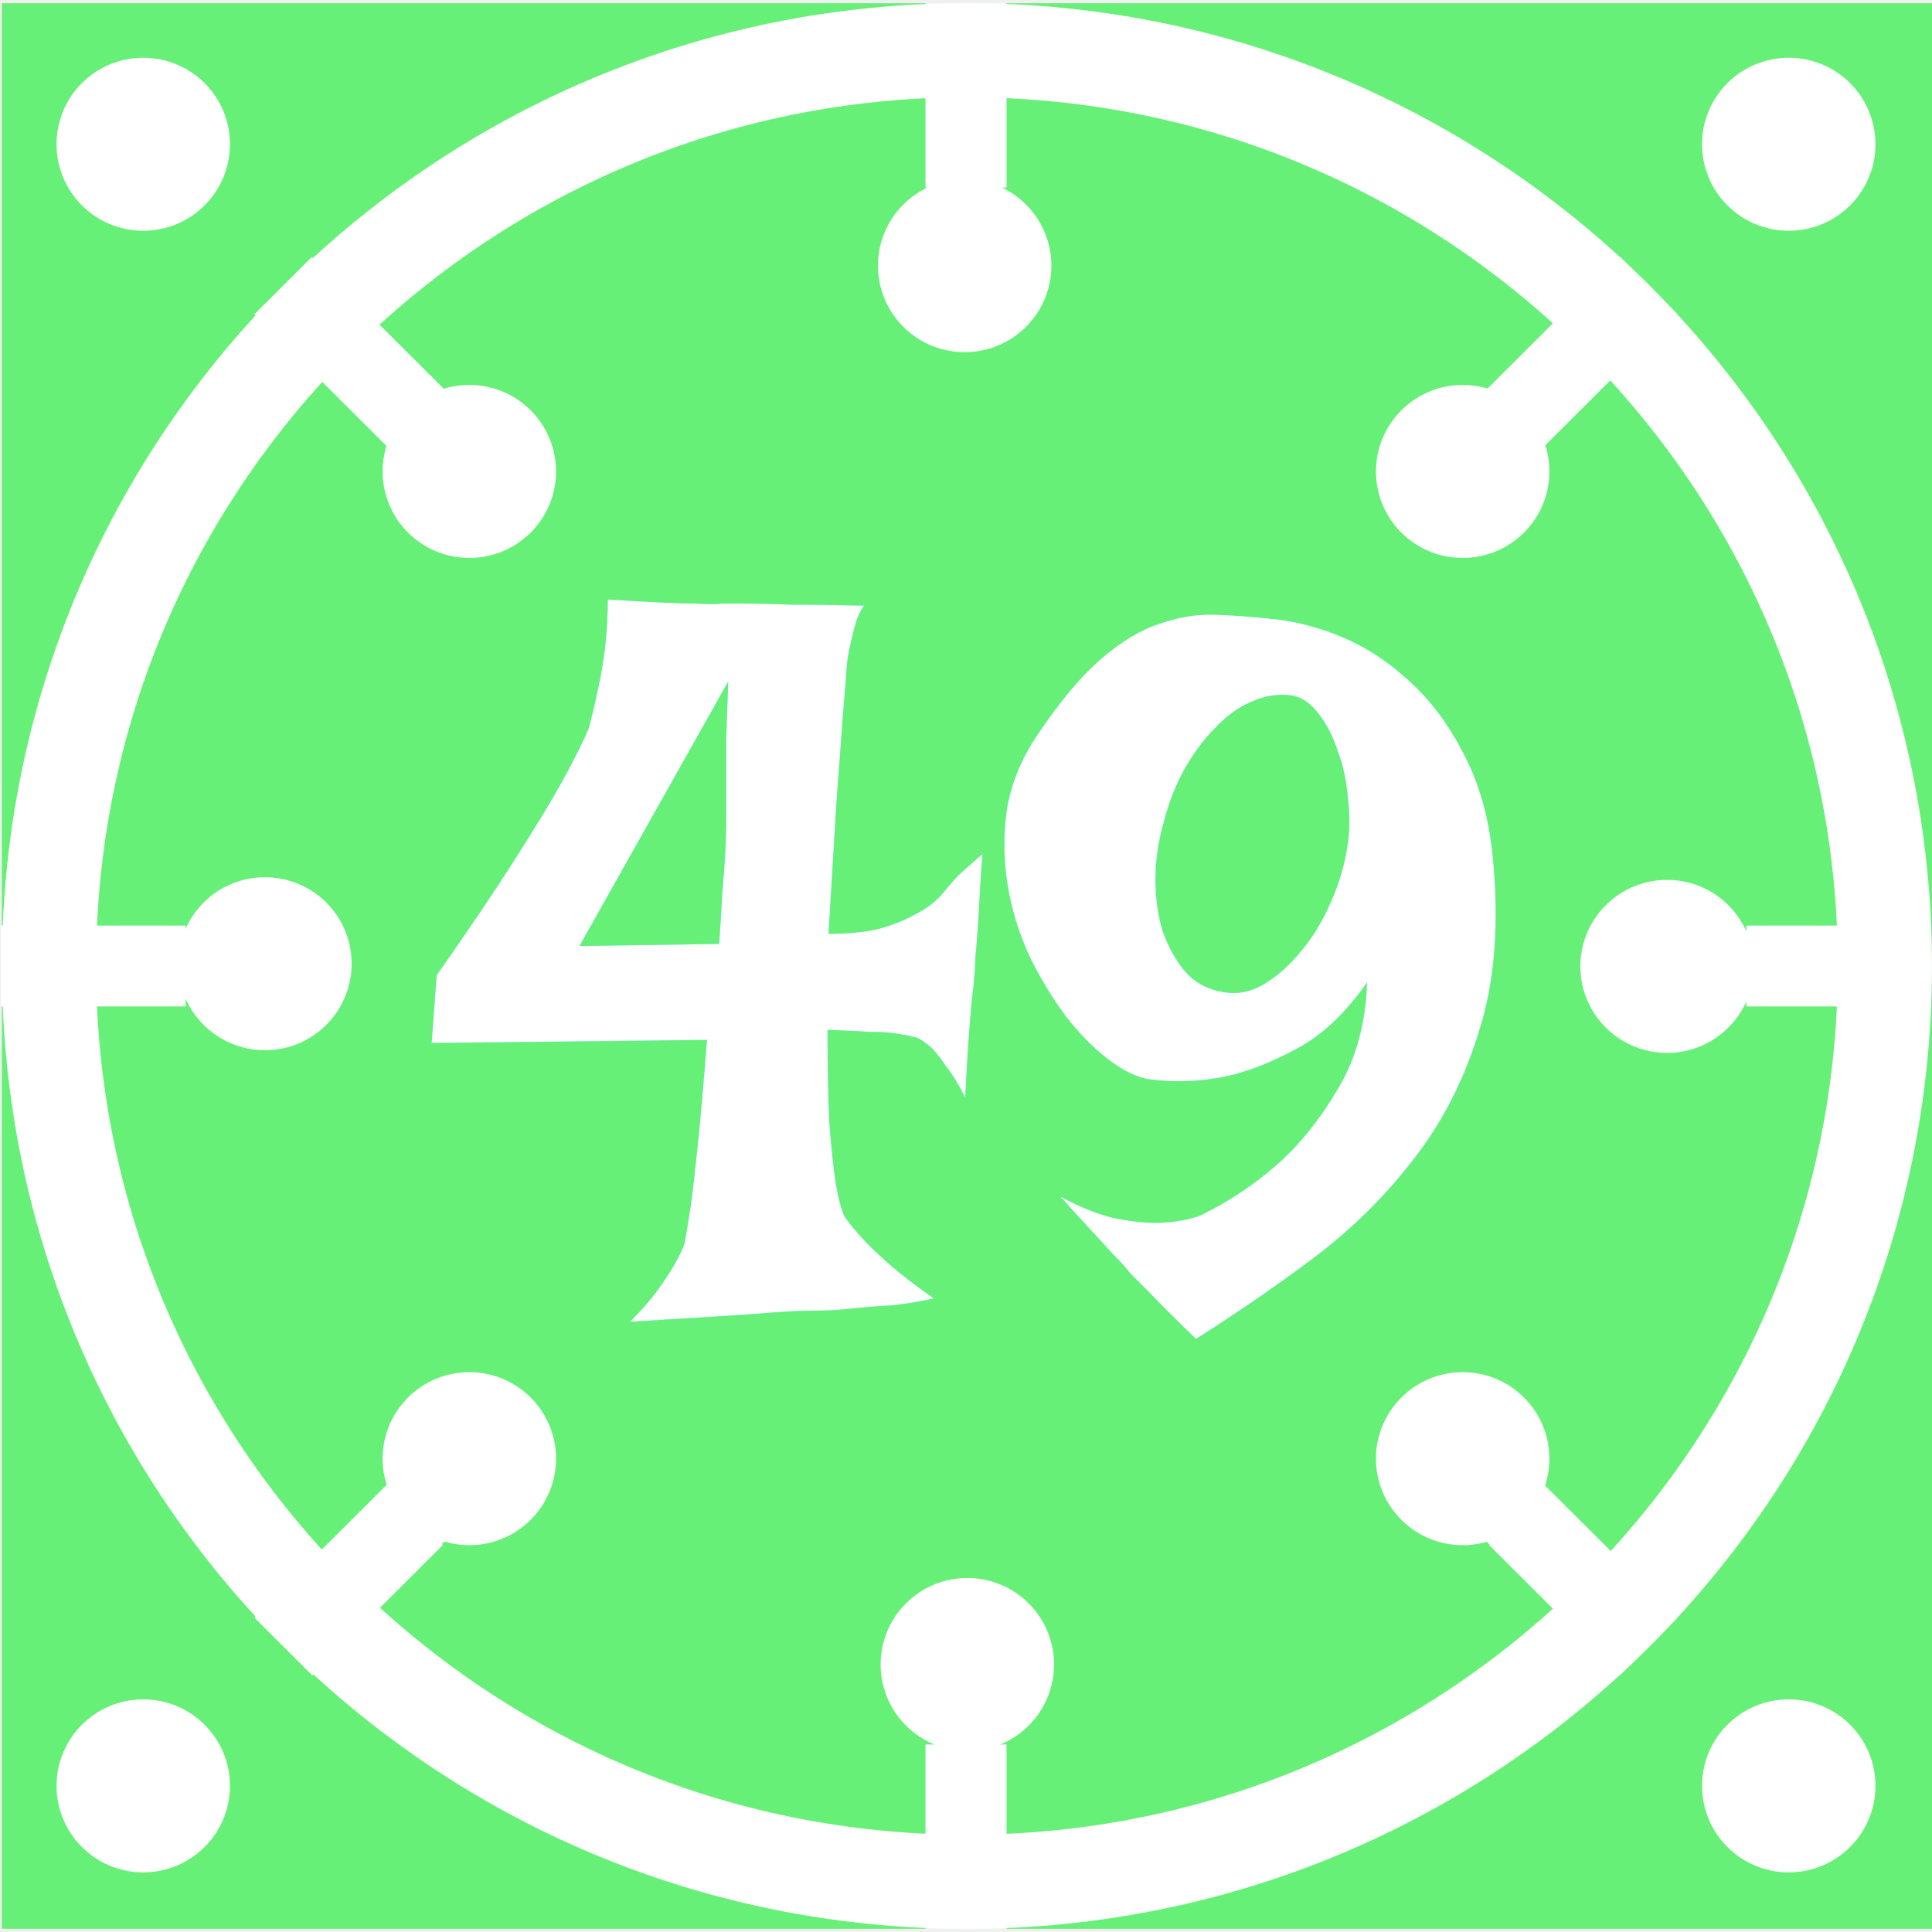
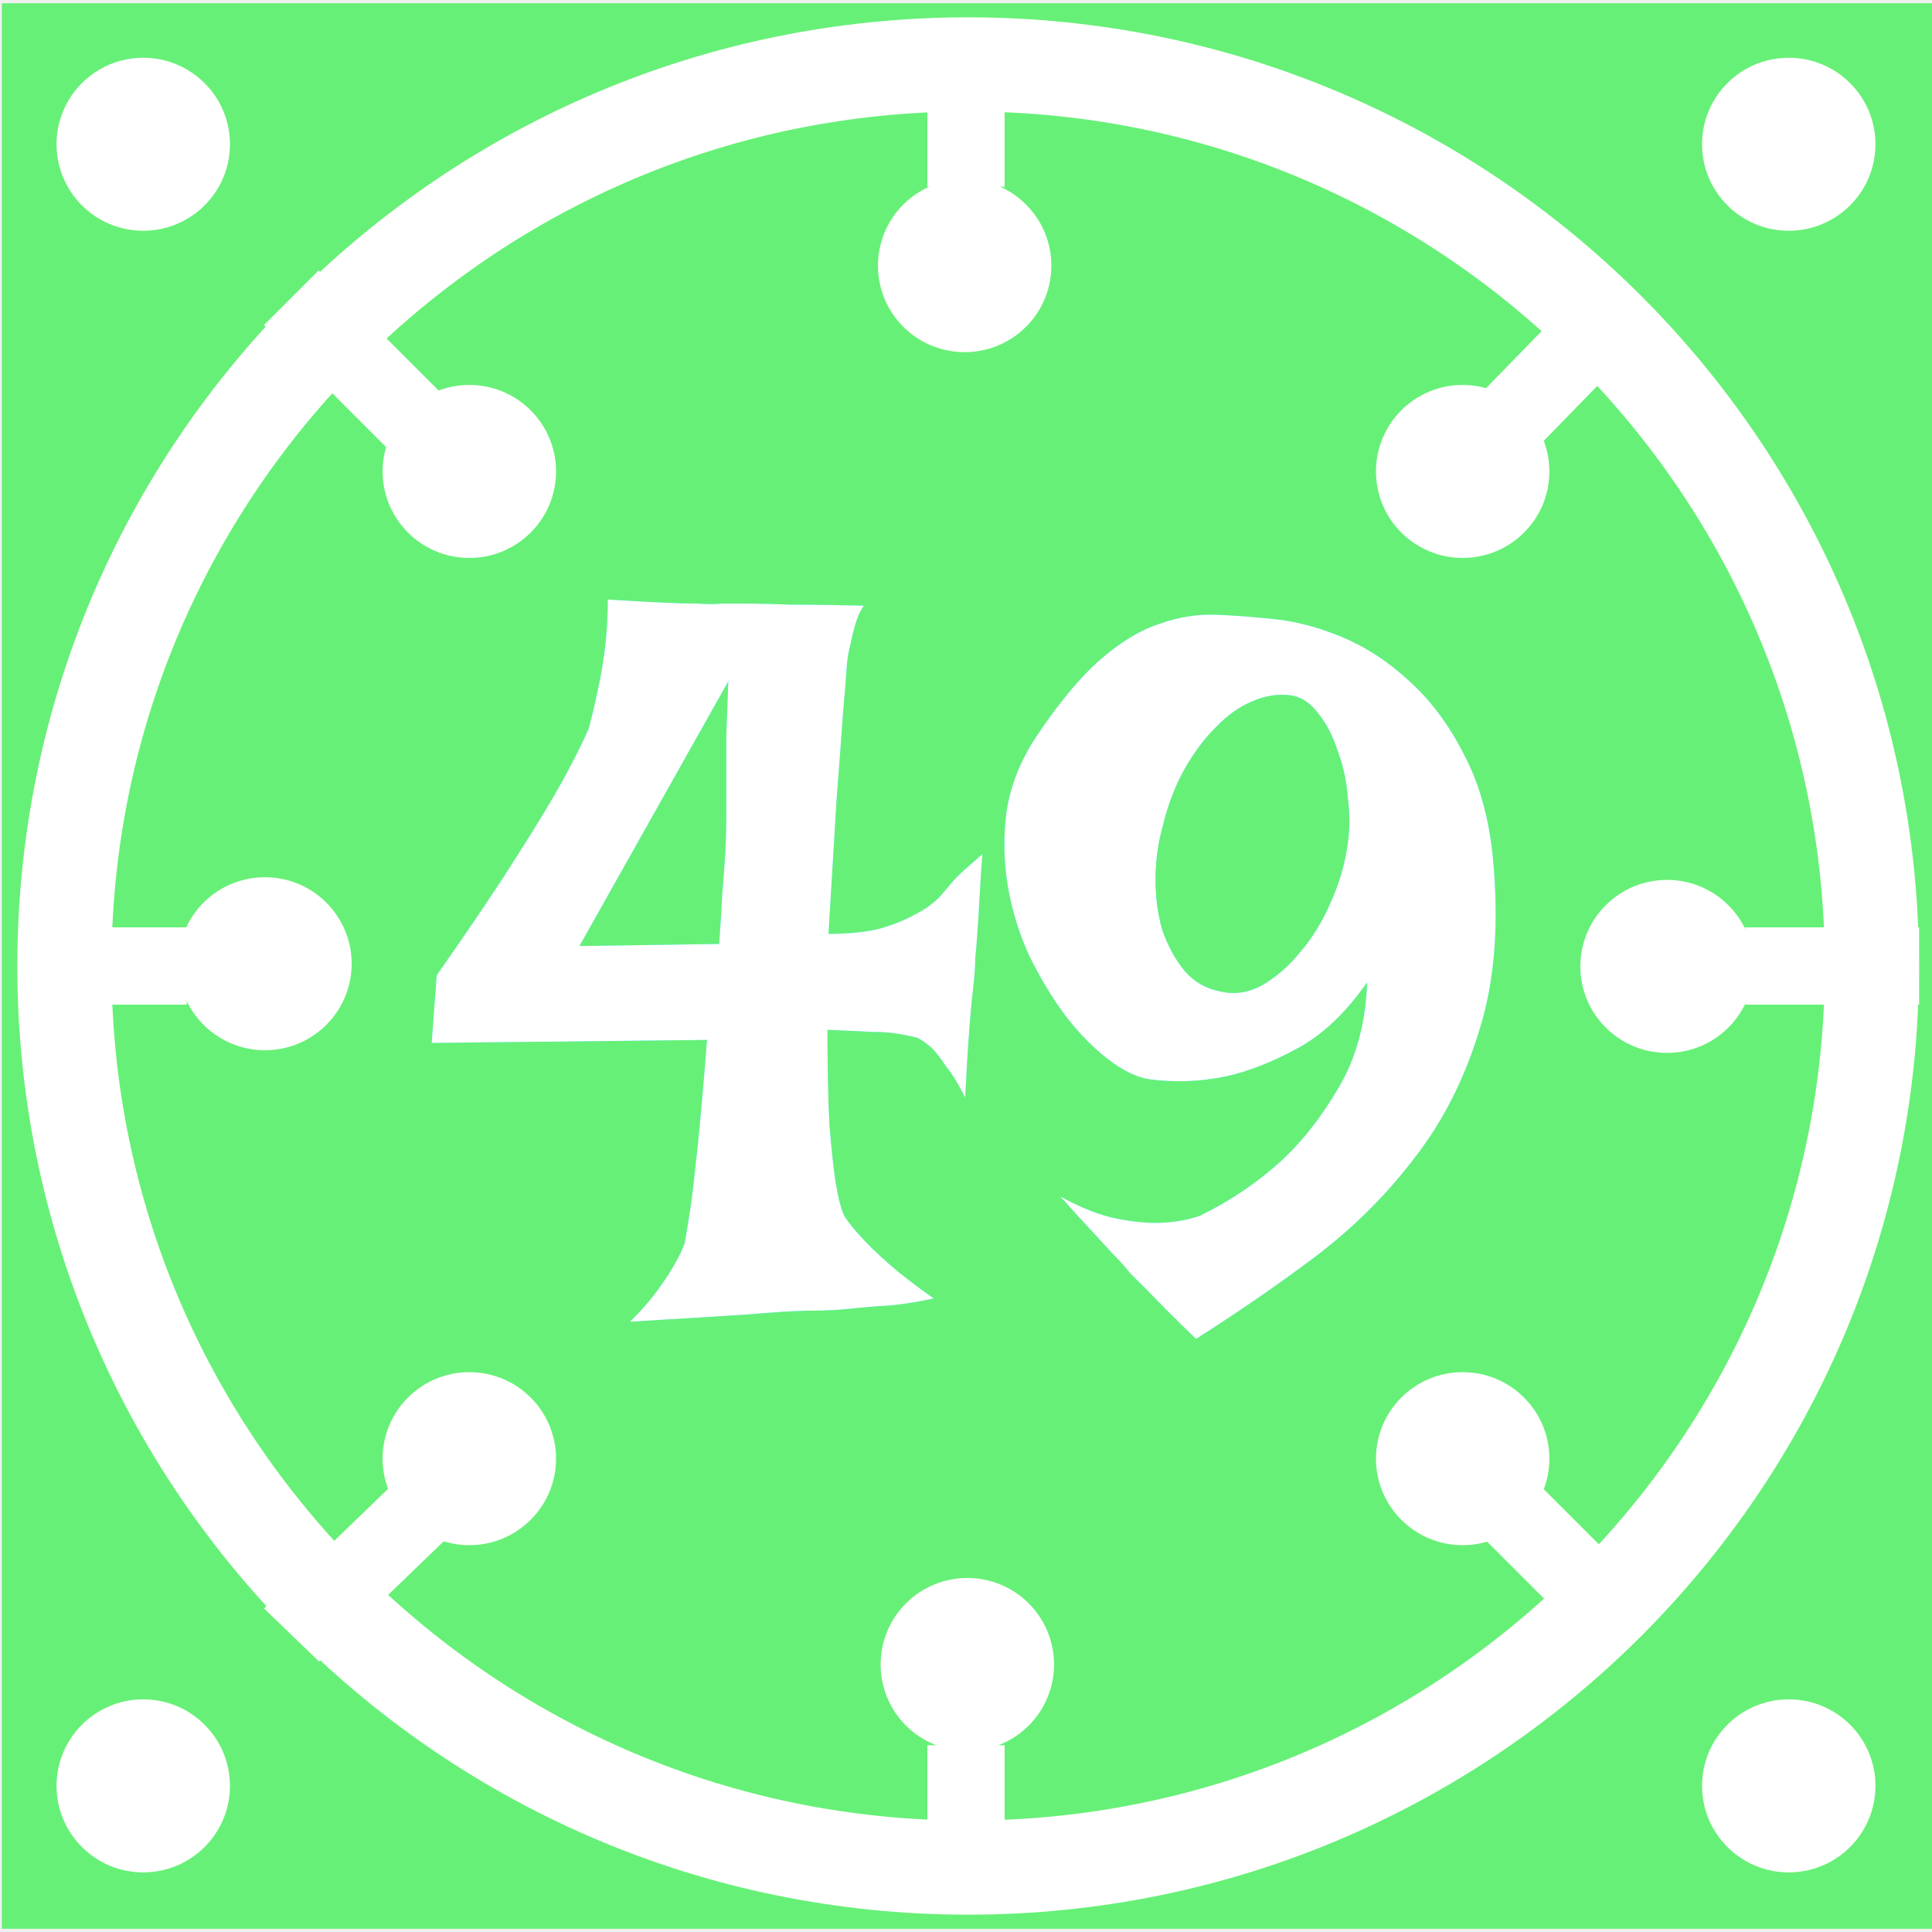
<svg xmlns="http://www.w3.org/2000/svg" width="300" height="300" viewBox="0 0 300 300" fill="none">
  <g clip-path="url(#clip0_912_245)">
    <path d="M300 0.5H0.293V299.5H300V0.5Z" fill="#67F077" />
-     <path d="M292.684 150C292.684 71.465 228.867 7.801 150.145 7.801C71.426 7.801 7.609 71.465 7.609 150C7.609 228.535 71.426 292.199 150.145 292.199C228.867 292.199 292.684 228.535 292.684 150Z" stroke="white" stroke-width="14.617" />
-     <path d="M143.707 0.5H156.293V29.117H143.707V0.5Z" fill="white" />
-     <path d="M143.707 270.883H156.293V299.5H143.707V270.883Z" fill="white" />
-     <path d="M299.855 143.723V156.277H271.172V143.723H299.855Z" fill="white" />
-     <path d="M28.828 143.723V156.277H0.145V143.723H28.828Z" fill="white" />
-     <path d="M260.414 251.273L251.512 260.152L231.23 239.918L240.129 231.039L260.414 251.273Z" fill="white" />
-     <path d="M79.457 70.891L70.555 79.769L39.512 48.797L48.41 39.918L79.457 70.891Z" fill="white" />
-     <path d="M251.512 39.848L260.414 48.727L229.367 79.695L220.469 70.82L251.512 39.848Z" fill="white" />
-     <path d="M79.457 228.957L70.555 220.078L39.512 251.047L48.41 259.926L79.457 228.957Z" fill="white" />
-     <path d="M251.512 259.996L260.414 251.117L229.367 220.148L220.469 229.027L251.512 259.996Z" fill="white" />
-     <path d="M59.871 231.039L68.769 239.918L48.488 260.152L39.586 251.273L59.871 231.039Z" fill="white" />
+     <path d="M290.666 150C290.666 72.679 227.836 10 150.331 10C72.829 10 10 72.679 10 150C10 227.321 72.829 290 150.331 290C227.836 290 290.666 227.321 290.666 150Z" stroke="white" stroke-width="14.617" />
+     <path d="M144 3H156V29H144V3Z" fill="white" />
+     <path d="M144 271H156V297H144V271Z" fill="white" />
+     <path d="M298 144V156H271V144H298Z" fill="white" />
+     <path d="M29 144V156H3V144H29Z" fill="white" />
+     <path d="M79 71.534L70.531 80L41 50.466L49.465 42L79 71.534Z" fill="white" />
+     <path d="M249.531 41L258 49.69L228.465 80L220 71.314L249.531 41Z" fill="white" />
+     <path d="M249.531 258L258 249.533L228.465 220L220 228.467L249.531 258Z" fill="white" />
+     <path d="M60.462 231L69 239.234L49.541 258L41 249.766L60.462 231Z" fill="white" />
    <path d="M86.34 226.5C86.34 219.082 80.312 213.07 72.879 213.07C65.441 213.07 59.414 219.082 59.414 226.5C59.414 233.922 65.441 239.934 72.879 239.934C80.312 239.934 86.34 233.922 86.34 226.5Z" fill="white" />
    <path d="M240.586 226.5C240.586 219.082 234.559 213.07 227.121 213.07C219.687 213.07 213.66 219.082 213.66 226.5C213.66 233.922 219.687 239.934 227.121 239.934C234.559 239.934 240.586 233.922 240.586 226.5Z" fill="white" />
    <path d="M291.219 277.309C291.219 269.891 285.191 263.875 277.758 263.875C270.32 263.875 264.293 269.891 264.293 277.309C264.293 284.727 270.32 290.742 277.758 290.742C285.191 290.742 291.219 284.727 291.219 277.309Z" fill="white" />
    <path d="M291.219 22.398C291.219 14.98 285.191 8.969 277.758 8.969C270.32 8.969 264.293 14.98 264.293 22.398C264.293 29.816 270.32 35.832 277.758 35.832C285.191 35.832 291.219 29.816 291.219 22.398Z" fill="white" />
    <path d="M35.707 277.309C35.707 269.891 29.68 263.875 22.242 263.875C14.809 263.875 8.781 269.891 8.781 277.309C8.781 284.727 14.809 290.742 22.242 290.742C29.68 290.742 35.707 284.727 35.707 277.309Z" fill="white" />
    <path d="M35.707 22.398C35.707 14.98 29.68 8.969 22.242 8.969C14.809 8.969 8.781 14.98 8.781 22.398C8.781 29.816 14.809 35.832 22.242 35.832C29.68 35.832 35.707 29.816 35.707 22.398Z" fill="white" />
    <path d="M86.34 73.207C86.34 65.789 80.312 59.773 72.879 59.773C65.441 59.773 59.414 65.789 59.414 73.207C59.414 80.625 65.441 86.637 72.879 86.637C80.312 86.637 86.34 80.625 86.34 73.207Z" fill="white" />
    <path d="M240.586 73.207C240.586 65.789 234.559 59.773 227.121 59.773C219.687 59.773 213.66 65.789 213.66 73.207C213.66 80.625 219.687 86.637 227.121 86.637C234.559 86.637 240.586 80.625 240.586 73.207Z" fill="white" />
    <path d="M50.66 159.145C55.918 153.898 55.918 145.395 50.66 140.148C45.402 134.906 36.879 134.906 31.621 140.148C26.363 145.395 26.363 153.898 31.621 159.145C36.879 164.391 45.402 164.391 50.66 159.145Z" fill="white" />
    <path d="M159.727 267.954C164.984 262.712 164.984 254.204 159.727 248.962C154.469 243.716 145.945 243.716 140.687 248.962C135.43 254.204 135.43 262.712 140.687 267.954C145.945 273.2 154.469 273.2 159.727 267.954Z" fill="white" />
    <path d="M159.312 50.751C164.57 45.505 164.57 37.001 159.312 31.755C154.055 26.509 145.531 26.509 140.273 31.755C135.016 37.001 135.016 45.505 140.273 50.751C145.531 55.993 154.055 55.993 159.312 50.751Z" fill="white" />
    <path d="M268.379 159.56C273.637 154.313 273.637 145.81 268.379 140.563C263.121 135.317 254.598 135.317 249.34 140.563C244.082 145.81 244.082 154.313 249.34 159.56C254.598 164.806 263.121 164.806 268.379 159.56Z" fill="white" />
-     <path d="M94.379 93.102C97.836 93.309 100.664 93.465 102.867 93.57C105.172 93.676 107.008 93.727 108.367 93.727C109.941 93.832 111.145 93.832 111.984 93.727H116.07C117.645 93.727 119.844 93.781 122.676 93.883C125.609 93.883 129.434 93.938 134.148 94.043C133.625 94.773 133.207 95.66 132.891 96.707C132.578 97.754 132.316 98.797 132.105 99.844C131.793 100.992 131.582 102.25 131.477 103.609C131.371 105.281 131.164 107.895 130.848 111.449C130.641 114.48 130.324 118.715 129.906 124.152C129.59 129.484 129.172 136.438 128.648 145.012C131.687 145.012 134.309 144.75 136.508 144.227C138.707 143.602 140.543 142.867 142.012 142.031C143.687 141.195 145.051 140.203 146.098 139.051C146.621 138.426 147.199 137.746 147.828 137.012C148.352 136.387 149.031 135.707 149.871 134.973C150.707 134.242 151.598 133.457 152.543 132.621C152.332 135.445 152.176 137.902 152.07 139.992C151.965 141.98 151.863 143.652 151.758 145.012C151.652 146.578 151.547 147.836 151.441 148.777C151.441 149.926 151.336 151.441 151.129 153.324C150.918 154.996 150.707 157.246 150.5 160.066C150.289 162.785 150.078 166.234 149.871 170.418C148.82 168.328 147.828 166.707 146.883 165.555C146.047 164.301 145.312 163.359 144.684 162.734C143.844 162 143.109 161.48 142.48 161.164C141.75 160.957 140.754 160.746 139.496 160.539C138.344 160.328 136.875 160.223 135.094 160.223C133.418 160.121 131.215 160.016 128.492 159.91C128.492 166.078 128.594 171.047 128.805 174.809C129.121 178.574 129.434 181.5 129.75 183.594C130.168 186.102 130.641 187.879 131.164 188.926C131.793 189.867 132.684 190.965 133.836 192.219C134.883 193.367 136.297 194.727 138.078 196.297C139.863 197.863 142.168 199.641 144.996 201.629C142.586 202.152 140.281 202.516 138.078 202.727C135.984 202.832 134.047 202.988 132.262 203.195C130.273 203.406 128.387 203.512 126.605 203.512C124.719 203.512 122.414 203.613 119.688 203.824C117.277 204.031 114.289 204.242 110.727 204.449C107.164 204.66 102.867 204.922 97.836 205.234C99.617 203.457 101.031 201.836 102.082 200.375C103.234 198.805 104.125 197.445 104.754 196.297C105.488 195.039 106.012 193.941 106.324 193.004C106.535 191.852 106.848 189.918 107.27 187.199C107.582 184.898 107.949 181.711 108.367 177.633C108.789 173.555 109.258 168.172 109.785 161.48L67.023 161.949L67.809 151.441C72.945 144.121 77.031 138.059 80.07 133.25C83.215 128.336 85.625 124.363 87.305 121.328C89.191 117.879 90.551 115.16 91.391 113.176C91.914 111.293 92.387 109.305 92.805 107.215C93.227 105.437 93.59 103.348 93.906 100.941C94.219 98.434 94.379 95.82 94.379 93.102ZM111.672 146.578C111.879 143.758 112.035 141.195 112.141 138.895C112.352 136.492 112.508 134.398 112.613 132.621C112.719 130.637 112.77 128.754 112.77 126.977V121.172C112.77 119.293 112.77 117.094 112.77 114.586C112.875 111.973 112.98 109.043 113.086 105.805L89.977 146.895L111.672 146.578ZM197.344 96.082C200.91 96.394 204.578 97.336 208.348 98.902C212.121 100.473 215.633 102.773 218.883 105.805C222.133 108.73 224.91 112.441 227.215 116.938C229.625 121.434 231.145 126.715 231.773 132.777C232.82 143.234 232.141 152.277 229.73 159.91C227.422 167.543 224.016 174.234 219.512 179.984C215.109 185.734 209.922 190.859 203.949 195.355C198.078 199.746 192 203.93 185.711 207.902C182.566 204.867 180.105 202.41 178.324 200.531L175.496 197.707C174.762 196.766 173.816 195.719 172.664 194.57C171.723 193.523 170.57 192.27 169.207 190.805C167.844 189.344 166.324 187.668 164.648 185.789C167.895 187.566 170.832 188.715 173.449 189.238C176.176 189.762 178.48 189.969 180.367 189.867C182.566 189.762 184.559 189.395 186.34 188.77C191.059 186.469 195.301 183.594 199.074 180.141C202.324 177.109 205.258 173.348 207.879 168.852C210.602 164.25 212.07 158.813 212.281 152.539C208.926 157.348 205.258 160.801 201.277 162.891C197.398 164.98 193.781 166.395 190.43 167.125C186.445 167.961 182.465 168.117 178.48 167.594C176.488 167.281 174.34 166.234 172.035 164.457C169.73 162.68 167.531 160.434 165.434 157.715C163.336 154.891 161.449 151.754 159.773 148.305C158.203 144.855 157.102 141.246 156.473 137.484C155.844 133.613 155.793 129.746 156.316 125.879C156.945 121.906 158.465 118.09 160.875 114.43C164.438 109.098 167.793 105.07 170.934 102.352C174.078 99.637 177.117 97.805 180.055 96.863C182.988 95.82 185.871 95.348 188.699 95.453C191.527 95.559 194.41 95.766 197.344 96.082ZM180.684 127.762C179.844 130.687 179.426 133.613 179.426 136.543C179.426 139.469 179.793 142.137 180.523 144.543C181.363 146.945 182.516 149.035 183.984 150.812C185.449 152.488 187.285 153.531 189.484 153.949C191.688 154.473 193.836 154.16 195.93 153.012C198.133 151.754 200.121 150.031 201.906 147.836C203.789 145.641 205.363 143.078 206.621 140.148C207.984 137.117 208.875 134.035 209.293 130.898C209.605 128.703 209.605 126.348 209.293 123.84C209.082 121.227 208.559 118.82 207.723 116.625C206.988 114.324 205.992 112.391 204.734 110.82C203.582 109.254 202.219 108.312 200.648 108C198.551 107.688 196.453 108 194.359 108.941C192.367 109.777 190.48 111.137 188.699 113.02C186.918 114.797 185.293 116.992 183.824 119.605C182.465 122.113 181.414 124.832 180.684 127.762Z" fill="#00DFEF" />
-     <path d="M94.379 93.102C97.836 93.309 100.664 93.465 102.867 93.57C105.172 93.676 107.008 93.727 108.367 93.727C109.941 93.832 111.145 93.832 111.984 93.727H116.07C117.645 93.727 119.844 93.781 122.676 93.883C125.609 93.883 129.434 93.938 134.148 94.043C133.625 94.773 133.207 95.66 132.891 96.707C132.578 97.754 132.316 98.797 132.105 99.844C131.793 100.992 131.582 102.25 131.477 103.609C131.371 105.281 131.164 107.895 130.848 111.449C130.641 114.48 130.324 118.715 129.906 124.152C129.59 129.484 129.172 136.438 128.648 145.012C131.687 145.012 134.309 144.75 136.508 144.227C138.707 143.602 140.543 142.867 142.012 142.031C143.687 141.195 145.051 140.203 146.098 139.051C146.621 138.426 147.199 137.746 147.828 137.012C148.352 136.387 149.031 135.707 149.871 134.973C150.707 134.242 151.598 133.457 152.543 132.621C152.332 135.445 152.176 137.902 152.07 139.992C151.965 141.98 151.863 143.652 151.758 145.012C151.652 146.578 151.547 147.836 151.441 148.777C151.441 149.926 151.336 151.441 151.129 153.324C150.918 154.996 150.707 157.246 150.5 160.066C150.289 162.785 150.078 166.234 149.871 170.418C148.82 168.328 147.828 166.707 146.883 165.555C146.047 164.301 145.312 163.359 144.684 162.734C143.844 162 143.109 161.48 142.48 161.164C141.75 160.957 140.754 160.746 139.496 160.539C138.344 160.328 136.875 160.223 135.094 160.223C133.418 160.121 131.215 160.016 128.492 159.91C128.492 166.078 128.594 171.047 128.805 174.809C129.121 178.574 129.434 181.5 129.75 183.594C130.168 186.102 130.641 187.879 131.164 188.926C131.793 189.867 132.684 190.965 133.836 192.219C134.883 193.367 136.297 194.727 138.078 196.297C139.863 197.863 142.168 199.641 144.996 201.629C142.586 202.152 140.281 202.516 138.078 202.727C135.984 202.832 134.047 202.988 132.262 203.195C130.273 203.406 128.387 203.512 126.605 203.512C124.719 203.512 122.414 203.613 119.688 203.824C117.277 204.031 114.289 204.242 110.727 204.449C107.164 204.66 102.867 204.922 97.836 205.234C99.617 203.457 101.031 201.836 102.082 200.375C103.234 198.805 104.125 197.445 104.754 196.297C105.488 195.039 106.012 193.941 106.324 193.004C106.535 191.852 106.848 189.918 107.27 187.199C107.582 184.898 107.949 181.711 108.367 177.633C108.789 173.555 109.258 168.172 109.785 161.48L67.023 161.949L67.809 151.441C72.945 144.121 77.031 138.059 80.07 133.25C83.215 128.336 85.625 124.363 87.305 121.328C89.191 117.879 90.551 115.16 91.391 113.176C91.914 111.293 92.387 109.305 92.805 107.215C93.227 105.437 93.59 103.348 93.906 100.941C94.219 98.434 94.379 95.82 94.379 93.102ZM111.672 146.578C111.879 143.758 112.035 141.195 112.141 138.895C112.352 136.492 112.508 134.398 112.613 132.621C112.719 130.637 112.77 128.754 112.77 126.977V121.172C112.77 119.293 112.77 117.094 112.77 114.586C112.875 111.973 112.98 109.043 113.086 105.805L89.977 146.895L111.672 146.578ZM197.344 96.082C200.91 96.394 204.578 97.336 208.348 98.902C212.121 100.473 215.633 102.773 218.883 105.805C222.133 108.73 224.91 112.441 227.215 116.938C229.625 121.434 231.145 126.715 231.773 132.777C232.82 143.234 232.141 152.277 229.73 159.91C227.422 167.543 224.016 174.234 219.512 179.984C215.109 185.734 209.922 190.859 203.949 195.355C198.078 199.746 192 203.93 185.711 207.902C182.566 204.867 180.105 202.41 178.324 200.531L175.496 197.707C174.762 196.766 173.816 195.719 172.664 194.57C171.723 193.523 170.57 192.27 169.207 190.805C167.844 189.344 166.324 187.668 164.648 185.789C167.895 187.566 170.832 188.715 173.449 189.238C176.176 189.762 178.48 189.969 180.367 189.867C182.566 189.762 184.559 189.395 186.34 188.77C191.059 186.469 195.301 183.594 199.074 180.141C202.324 177.109 205.258 173.348 207.879 168.852C210.602 164.25 212.07 158.813 212.281 152.539C208.926 157.348 205.258 160.801 201.277 162.891C197.398 164.98 193.781 166.395 190.43 167.125C186.445 167.961 182.465 168.117 178.48 167.594C176.488 167.281 174.34 166.234 172.035 164.457C169.73 162.68 167.531 160.434 165.434 157.715C163.336 154.891 161.449 151.754 159.773 148.305C158.203 144.855 157.102 141.246 156.473 137.484C155.844 133.613 155.793 129.746 156.316 125.879C156.945 121.906 158.465 118.09 160.875 114.43C164.438 109.098 167.793 105.07 170.934 102.352C174.078 99.637 177.117 97.805 180.055 96.863C182.988 95.82 185.871 95.348 188.699 95.453C191.527 95.559 194.41 95.766 197.344 96.082ZM180.684 127.762C179.844 130.687 179.426 133.613 179.426 136.543C179.426 139.469 179.793 142.137 180.523 144.543C181.363 146.945 182.516 149.035 183.984 150.812C185.449 152.488 187.285 153.531 189.484 153.949C191.688 154.473 193.836 154.16 195.93 153.012C198.133 151.754 200.121 150.031 201.906 147.836C203.789 145.641 205.363 143.078 206.621 140.148C207.984 137.117 208.875 134.035 209.293 130.898C209.605 128.703 209.605 126.348 209.293 123.84C209.082 121.227 208.559 118.82 207.723 116.625C206.988 114.324 205.992 112.391 204.734 110.82C203.582 109.254 202.219 108.312 200.648 108C198.551 107.688 196.453 108 194.359 108.941C192.367 109.777 190.48 111.137 188.699 113.02C186.918 114.797 185.293 116.992 183.824 119.605C182.465 122.113 181.414 124.832 180.684 127.762Z" fill="white" />
+     <path d="M94.379 93.102C97.836 93.309 100.664 93.465 102.867 93.57C105.172 93.676 107.008 93.727 108.367 93.727C109.941 93.832 111.145 93.832 111.984 93.727H116.07C117.645 93.727 119.844 93.781 122.676 93.883C125.609 93.883 129.434 93.938 134.148 94.043C133.625 94.773 133.207 95.66 132.891 96.707C132.578 97.754 132.316 98.797 132.105 99.844C131.793 100.992 131.582 102.25 131.477 103.609C131.371 105.281 131.164 107.895 130.848 111.449C130.641 114.48 130.324 118.715 129.906 124.152C129.59 129.484 129.172 136.438 128.648 145.012C131.688 145.012 134.309 144.75 136.508 144.227C138.707 143.602 140.543 142.867 142.012 142.031C143.688 141.195 145.051 140.203 146.098 139.051C146.621 138.426 147.199 137.746 147.828 137.012C148.352 136.387 149.031 135.707 149.871 134.973C150.707 134.242 151.598 133.457 152.543 132.621C152.332 135.445 152.176 137.902 152.07 139.992C151.965 141.98 151.863 143.652 151.758 145.012C151.652 146.578 151.547 147.836 151.441 148.777C151.441 149.926 151.336 151.441 151.129 153.324C150.918 154.996 150.707 157.246 150.5 160.066C150.289 162.785 150.078 166.234 149.871 170.418C148.82 168.328 147.828 166.707 146.883 165.555C146.047 164.301 145.312 163.359 144.684 162.734C143.844 162 143.109 161.48 142.48 161.164C141.75 160.957 140.754 160.746 139.496 160.539C138.344 160.328 136.875 160.223 135.094 160.223C133.418 160.121 131.215 160.016 128.492 159.91C128.492 166.078 128.594 171.047 128.805 174.809C129.121 178.574 129.434 181.5 129.75 183.594C130.168 186.102 130.641 187.879 131.164 188.926C131.793 189.867 132.684 190.965 133.836 192.219C134.883 193.367 136.297 194.727 138.078 196.297C139.863 197.863 142.168 199.641 144.996 201.629C142.586 202.152 140.281 202.516 138.078 202.727C135.984 202.832 134.047 202.988 132.262 203.195C130.273 203.406 128.387 203.512 126.605 203.512C124.719 203.512 122.414 203.613 119.688 203.824C117.277 204.031 114.289 204.242 110.727 204.449C107.164 204.66 102.867 204.922 97.836 205.234C99.617 203.457 101.031 201.836 102.082 200.375C103.234 198.805 104.125 197.445 104.754 196.297C105.488 195.039 106.012 193.941 106.324 193.004C106.535 191.852 106.848 189.918 107.27 187.199C107.582 184.898 107.949 181.711 108.367 177.633C108.789 173.555 109.258 168.172 109.785 161.48L67.023 161.949L67.809 151.441C72.945 144.121 77.031 138.059 80.07 133.25C83.215 128.336 85.625 124.363 87.305 121.328C89.191 117.879 90.551 115.16 91.391 113.176C91.914 111.293 92.387 109.305 92.805 107.215C93.227 105.438 93.59 103.348 93.906 100.941C94.219 98.434 94.379 95.82 94.379 93.102ZM111.672 146.578C111.879 143.758 112.035 141.195 112.141 138.895C112.352 136.492 112.508 134.398 112.613 132.621C112.719 130.637 112.77 128.754 112.77 126.977V121.172C112.77 119.293 112.77 117.094 112.77 114.586C112.875 111.973 112.98 109.043 113.086 105.805L89.977 146.895L111.672 146.578ZM197.344 96.082C200.91 96.394 204.578 97.336 208.348 98.902C212.121 100.473 215.633 102.773 218.883 105.805C222.133 108.73 224.91 112.441 227.215 116.938C229.625 121.434 231.145 126.715 231.773 132.777C232.82 143.234 232.141 152.277 229.73 159.91C227.422 167.543 224.016 174.234 219.512 179.984C215.109 185.734 209.922 190.859 203.949 195.355C198.078 199.746 192 203.93 185.711 207.902C182.566 204.867 180.105 202.41 178.324 200.531L175.496 197.707C174.762 196.766 173.816 195.719 172.664 194.57C171.723 193.523 170.57 192.27 169.207 190.805C167.844 189.344 166.324 187.668 164.648 185.789C167.895 187.566 170.832 188.715 173.449 189.238C176.176 189.762 178.48 189.969 180.367 189.867C182.566 189.762 184.559 189.395 186.34 188.77C191.059 186.469 195.301 183.594 199.074 180.141C202.324 177.109 205.258 173.348 207.879 168.852C210.602 164.25 212.07 158.812 212.281 152.539C208.926 157.348 205.258 160.801 201.277 162.891C197.398 164.98 193.781 166.395 190.43 167.125C186.445 167.961 182.465 168.117 178.48 167.594C176.488 167.281 174.34 166.234 172.035 164.457C169.73 162.68 167.531 160.434 165.434 157.715C163.336 154.891 161.449 151.754 159.773 148.305C158.203 144.855 157.102 141.246 156.473 137.484C155.844 133.613 155.793 129.746 156.316 125.879C156.945 121.906 158.465 118.09 160.875 114.43C164.438 109.098 167.793 105.07 170.934 102.352C174.078 99.637 177.117 97.805 180.055 96.863C182.988 95.82 185.871 95.348 188.699 95.453C191.527 95.559 194.41 95.766 197.344 96.082ZM180.684 127.762C179.844 130.688 179.426 133.613 179.426 136.543C179.426 139.469 179.793 142.137 180.523 144.543C181.363 146.945 182.516 149.035 183.984 150.812C185.449 152.488 187.285 153.531 189.484 153.949C191.688 154.473 193.836 154.16 195.93 153.012C198.133 151.754 200.121 150.031 201.906 147.836C203.789 145.641 205.363 143.078 206.621 140.148C207.984 137.117 208.875 134.035 209.293 130.898C209.605 128.703 209.605 126.348 209.293 123.84C209.082 121.227 208.559 118.82 207.723 116.625C206.988 114.324 205.992 112.391 204.734 110.82C203.582 109.254 202.219 108.312 200.648 108C198.551 107.688 196.453 108 194.359 108.941C192.367 109.777 190.48 111.137 188.699 113.02C186.918 114.797 185.293 116.992 183.824 119.605C182.465 122.113 181.414 124.832 180.684 127.762Z" fill="#00DFEF" />
+     <path d="M94.379 93.102C97.836 93.309 100.664 93.465 102.867 93.57C105.172 93.676 107.008 93.727 108.367 93.727C109.941 93.832 111.145 93.832 111.984 93.727H116.07C117.645 93.727 119.844 93.781 122.676 93.883C125.609 93.883 129.434 93.938 134.148 94.043C133.625 94.773 133.207 95.66 132.891 96.707C132.578 97.754 132.316 98.797 132.105 99.844C131.793 100.992 131.582 102.25 131.477 103.609C131.371 105.281 131.164 107.895 130.848 111.449C130.641 114.48 130.324 118.715 129.906 124.152C129.59 129.484 129.172 136.438 128.648 145.012C131.688 145.012 134.309 144.75 136.508 144.227C138.707 143.602 140.543 142.867 142.012 142.031C143.688 141.195 145.051 140.203 146.098 139.051C146.621 138.426 147.199 137.746 147.828 137.012C148.352 136.387 149.031 135.707 149.871 134.973C150.707 134.242 151.598 133.457 152.543 132.621C152.332 135.445 152.176 137.902 152.07 139.992C151.965 141.98 151.863 143.652 151.758 145.012C151.652 146.578 151.547 147.836 151.441 148.777C151.441 149.926 151.336 151.441 151.129 153.324C150.918 154.996 150.707 157.246 150.5 160.066C150.289 162.785 150.078 166.234 149.871 170.418C148.82 168.328 147.828 166.707 146.883 165.555C146.047 164.301 145.312 163.359 144.684 162.734C143.844 162 143.109 161.48 142.48 161.164C141.75 160.957 140.754 160.746 139.496 160.539C138.344 160.328 136.875 160.223 135.094 160.223C133.418 160.121 131.215 160.016 128.492 159.91C128.492 166.078 128.594 171.047 128.805 174.809C129.121 178.574 129.434 181.5 129.75 183.594C130.168 186.102 130.641 187.879 131.164 188.926C131.793 189.867 132.684 190.965 133.836 192.219C134.883 193.367 136.297 194.727 138.078 196.297C139.863 197.863 142.168 199.641 144.996 201.629C142.586 202.152 140.281 202.516 138.078 202.727C135.984 202.832 134.047 202.988 132.262 203.195C130.273 203.406 128.387 203.512 126.605 203.512C124.719 203.512 122.414 203.613 119.688 203.824C117.277 204.031 114.289 204.242 110.727 204.449C107.164 204.66 102.867 204.922 97.836 205.234C99.617 203.457 101.031 201.836 102.082 200.375C103.234 198.805 104.125 197.445 104.754 196.297C105.488 195.039 106.012 193.941 106.324 193.004C106.535 191.852 106.848 189.918 107.27 187.199C107.582 184.898 107.949 181.711 108.367 177.633C108.789 173.555 109.258 168.172 109.785 161.48L67.023 161.949L67.809 151.441C72.945 144.121 77.031 138.059 80.07 133.25C83.215 128.336 85.625 124.363 87.305 121.328C89.191 117.879 90.551 115.16 91.391 113.176C91.914 111.293 92.387 109.305 92.805 107.215C93.227 105.438 93.59 103.348 93.906 100.941C94.219 98.434 94.379 95.82 94.379 93.102ZM111.672 146.578C111.879 143.758 112.035 141.195 112.141 138.895C112.352 136.492 112.508 134.398 112.613 132.621C112.719 130.637 112.77 128.754 112.77 126.977V121.172C112.77 119.293 112.77 117.094 112.77 114.586C112.875 111.973 112.98 109.043 113.086 105.805L89.977 146.895L111.672 146.578ZM197.344 96.082C200.91 96.394 204.578 97.336 208.348 98.902C212.121 100.473 215.633 102.773 218.883 105.805C222.133 108.73 224.91 112.441 227.215 116.938C229.625 121.434 231.145 126.715 231.773 132.777C232.82 143.234 232.141 152.277 229.73 159.91C227.422 167.543 224.016 174.234 219.512 179.984C215.109 185.734 209.922 190.859 203.949 195.355C198.078 199.746 192 203.93 185.711 207.902C182.566 204.867 180.105 202.41 178.324 200.531L175.496 197.707C174.762 196.766 173.816 195.719 172.664 194.57C171.723 193.523 170.57 192.27 169.207 190.805C167.844 189.344 166.324 187.668 164.648 185.789C167.895 187.566 170.832 188.715 173.449 189.238C176.176 189.762 178.48 189.969 180.367 189.867C182.566 189.762 184.559 189.395 186.34 188.77C191.059 186.469 195.301 183.594 199.074 180.141C202.324 177.109 205.258 173.348 207.879 168.852C210.602 164.25 212.07 158.812 212.281 152.539C208.926 157.348 205.258 160.801 201.277 162.891C197.398 164.98 193.781 166.395 190.43 167.125C186.445 167.961 182.465 168.117 178.48 167.594C176.488 167.281 174.34 166.234 172.035 164.457C169.73 162.68 167.531 160.434 165.434 157.715C163.336 154.891 161.449 151.754 159.773 148.305C158.203 144.855 157.102 141.246 156.473 137.484C155.844 133.613 155.793 129.746 156.316 125.879C156.945 121.906 158.465 118.09 160.875 114.43C164.438 109.098 167.793 105.07 170.934 102.352C174.078 99.637 177.117 97.805 180.055 96.863C182.988 95.82 185.871 95.348 188.699 95.453C191.527 95.559 194.41 95.766 197.344 96.082ZM180.684 127.762C179.844 130.688 179.426 133.613 179.426 136.543C179.426 139.469 179.793 142.137 180.523 144.543C181.363 146.945 182.516 149.035 183.984 150.812C185.449 152.488 187.285 153.531 189.484 153.949C191.688 154.473 193.836 154.16 195.93 153.012C198.133 151.754 200.121 150.031 201.906 147.836C203.789 145.641 205.363 143.078 206.621 140.148C207.984 137.117 208.875 134.035 209.293 130.898C209.605 128.703 209.605 126.348 209.293 123.84C209.082 121.227 208.559 118.82 207.723 116.625C206.988 114.324 205.992 112.391 204.734 110.82C203.582 109.254 202.219 108.312 200.648 108C198.551 107.688 196.453 108 194.359 108.941C192.367 109.777 190.48 111.137 188.699 113.02C186.918 114.797 185.293 116.992 183.824 119.605C182.465 122.113 181.414 124.832 180.684 127.762Z" fill="white" />
  </g>
  <defs>
    <clipPath id="clip0_912_245">
      <rect width="300" height="300" fill="white" />
    </clipPath>
  </defs>
</svg>
